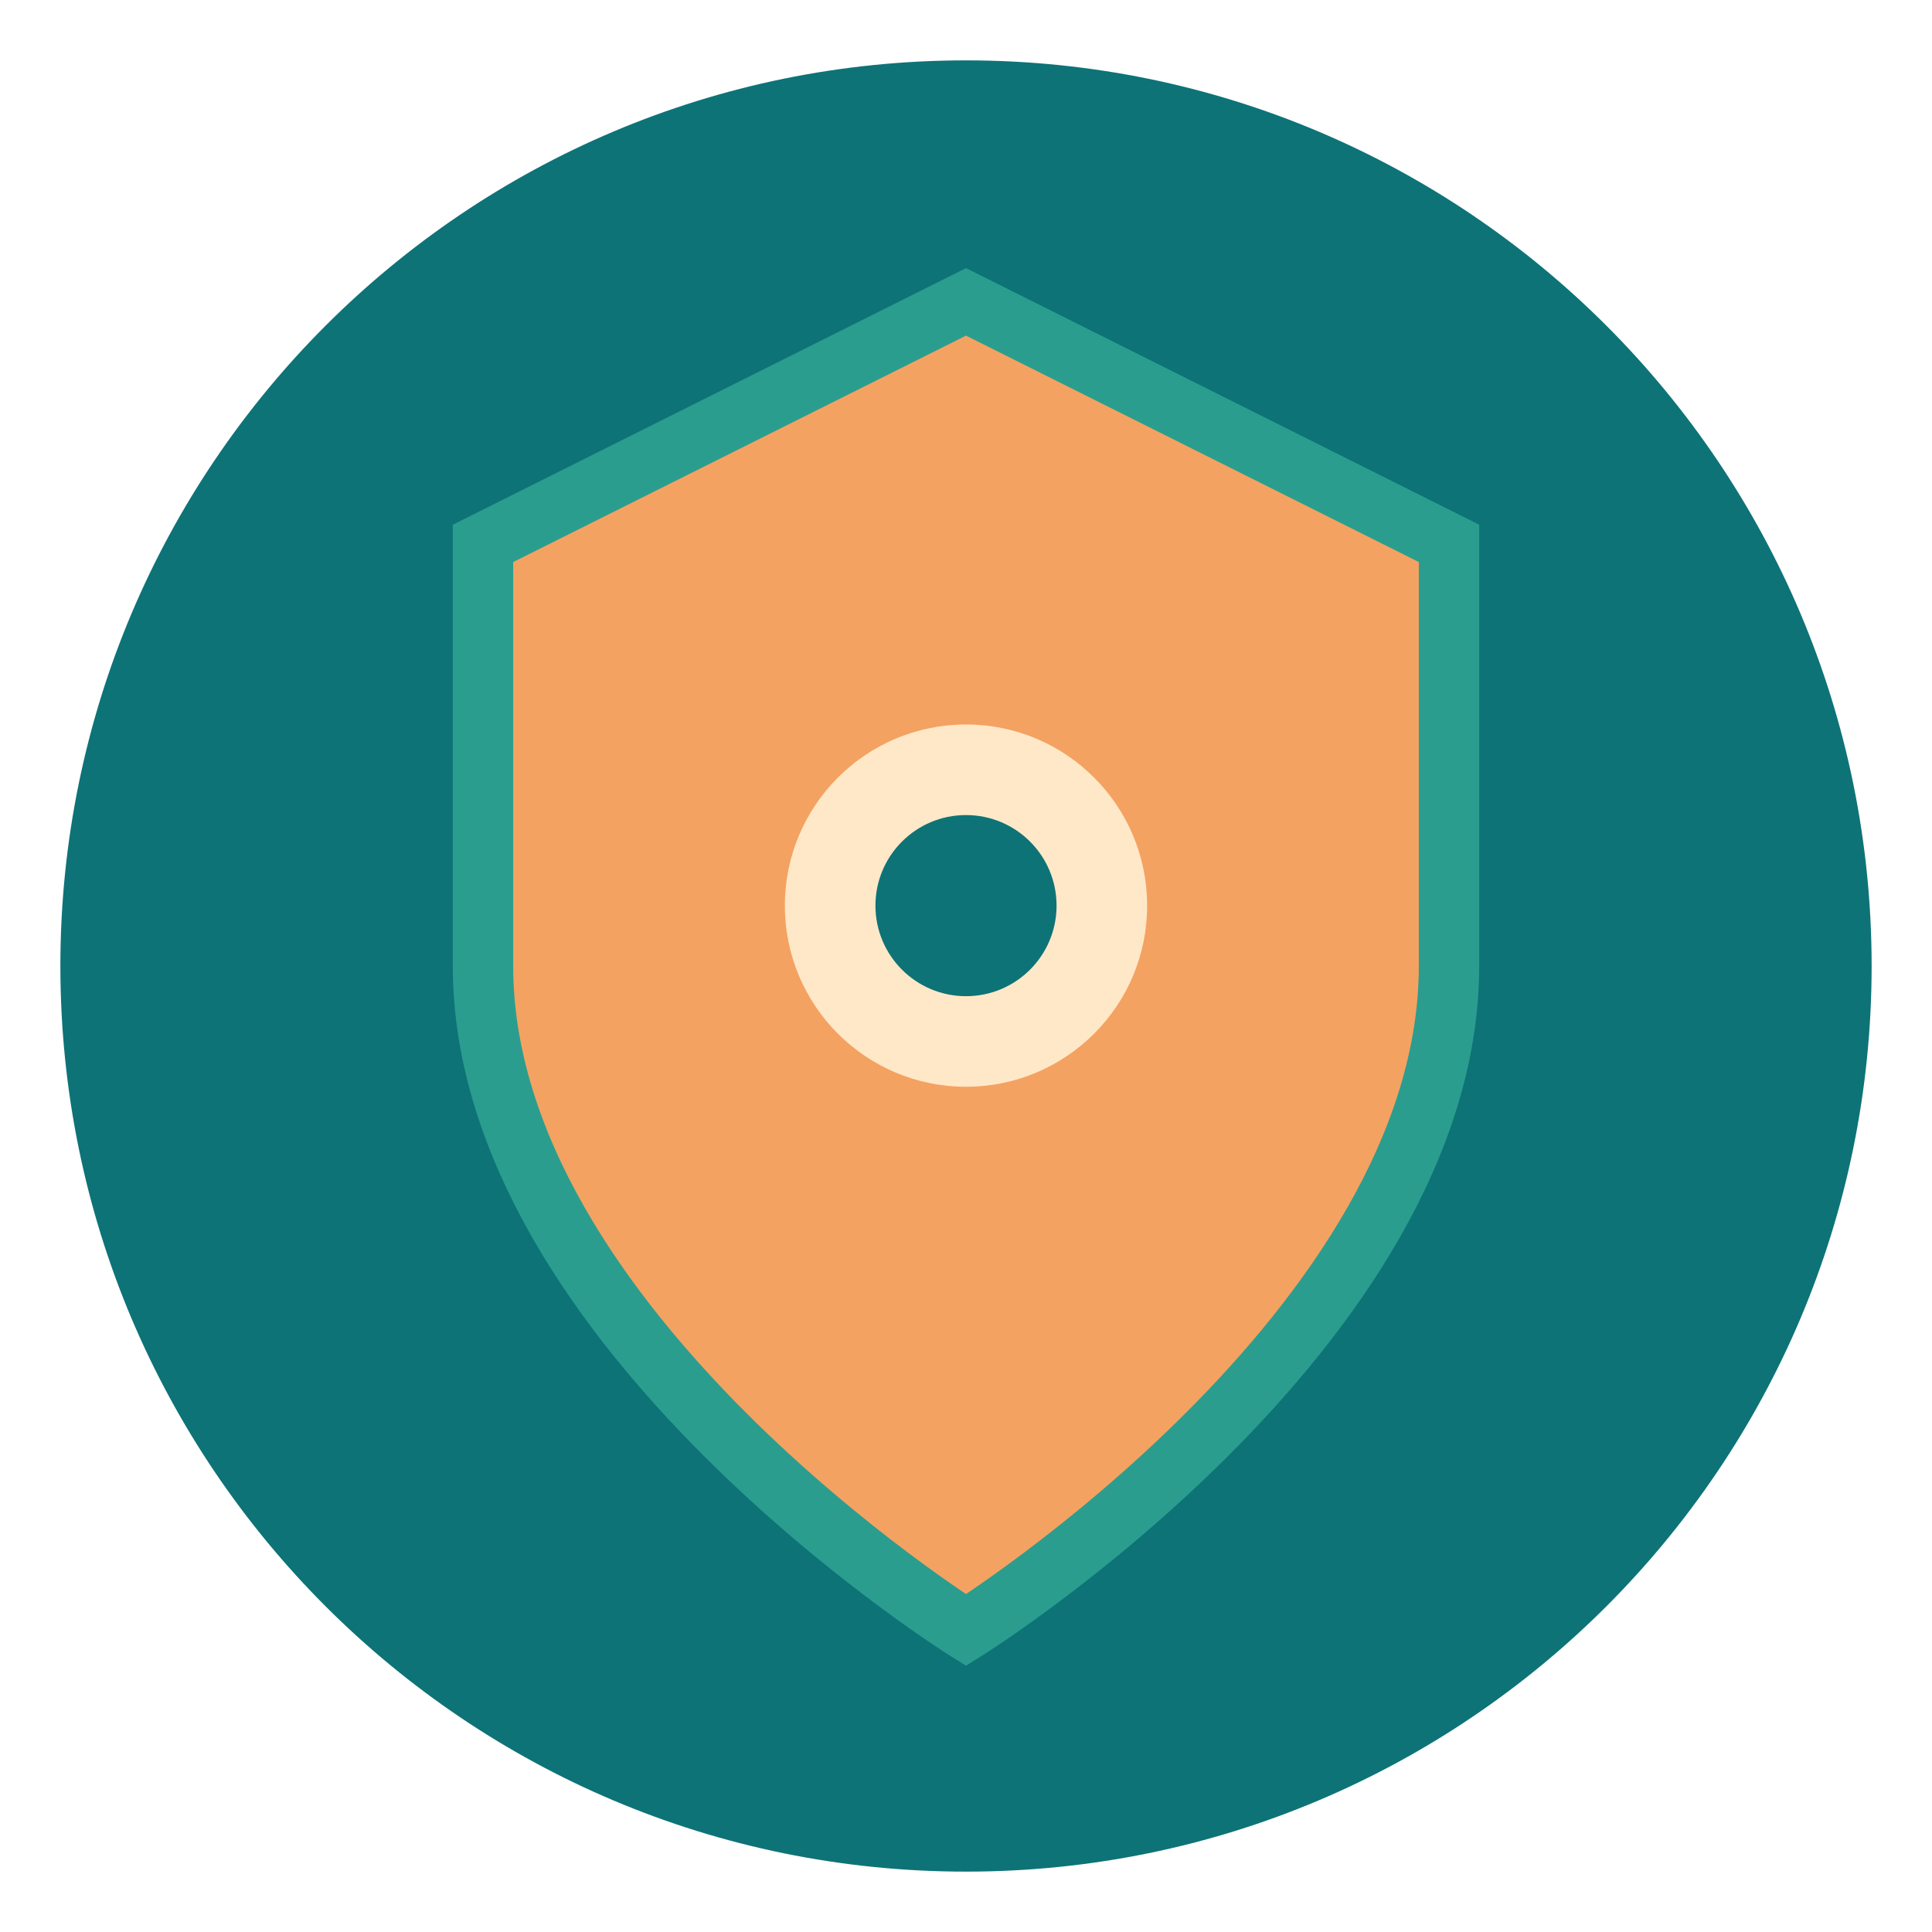
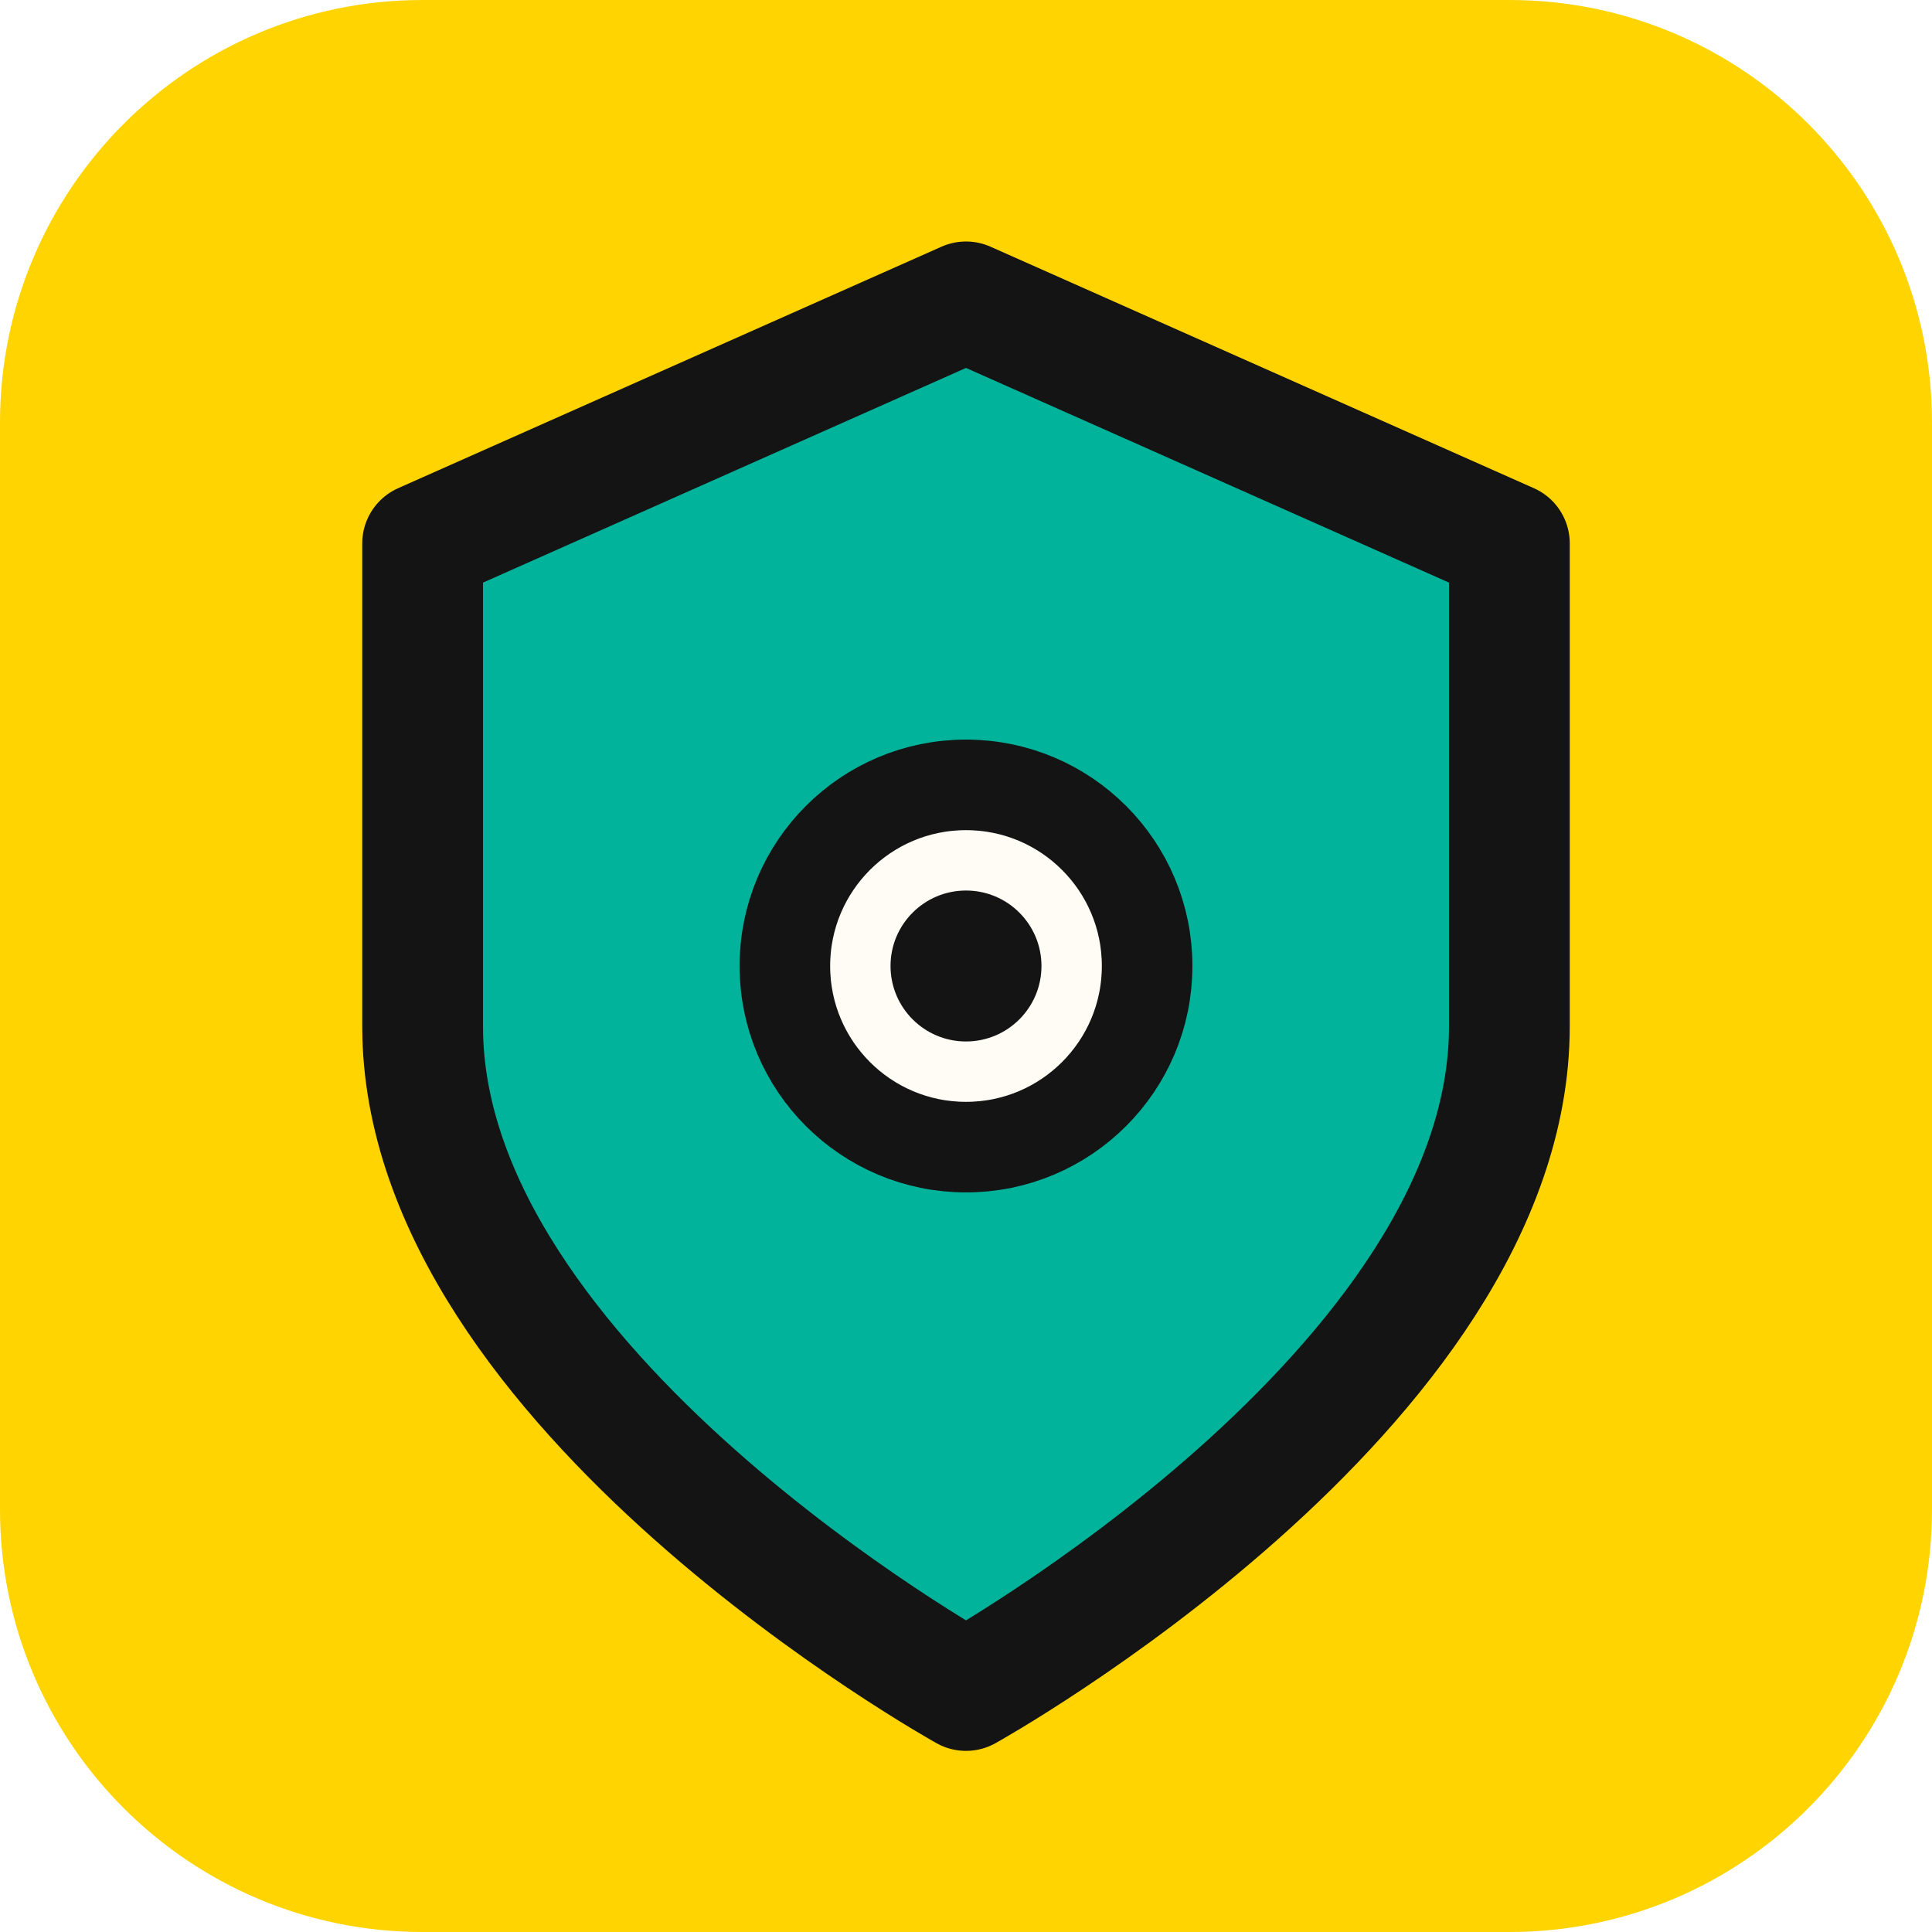
<svg xmlns="http://www.w3.org/2000/svg" viewBox="0 0 64 64" fill="none">
-   <circle cx="32" cy="32" r="30" fill="#0D7377" />
-   <path d="M32 10 L48 18 V32 C48 44 32 54 32 54 C32 54 16 44 16 32 V18 Z" fill="#F4A261" stroke="#2A9D8F" stroke-width="2" />
-   <circle cx="32" cy="30" r="6" fill="#FFE8C8" />
-   <circle cx="32" cy="30" r="3" fill="#0D7377" />
+   <rect width="64" height="64" rx="14" fill="#FFD400" />
+   <path d="M32 10 L50 18 V34 C50 46 32 56 32 56 C32 56 14 46 14 34 V18 Z" fill="#00B39A" stroke="#141414" stroke-width="4" stroke-linejoin="round" />
+   <circle cx="32" cy="32" r="6" fill="#FFFcf6" stroke="#141414" stroke-width="3" />
+   <circle cx="32" cy="32" r="2.5" fill="#141414" />
</svg>
